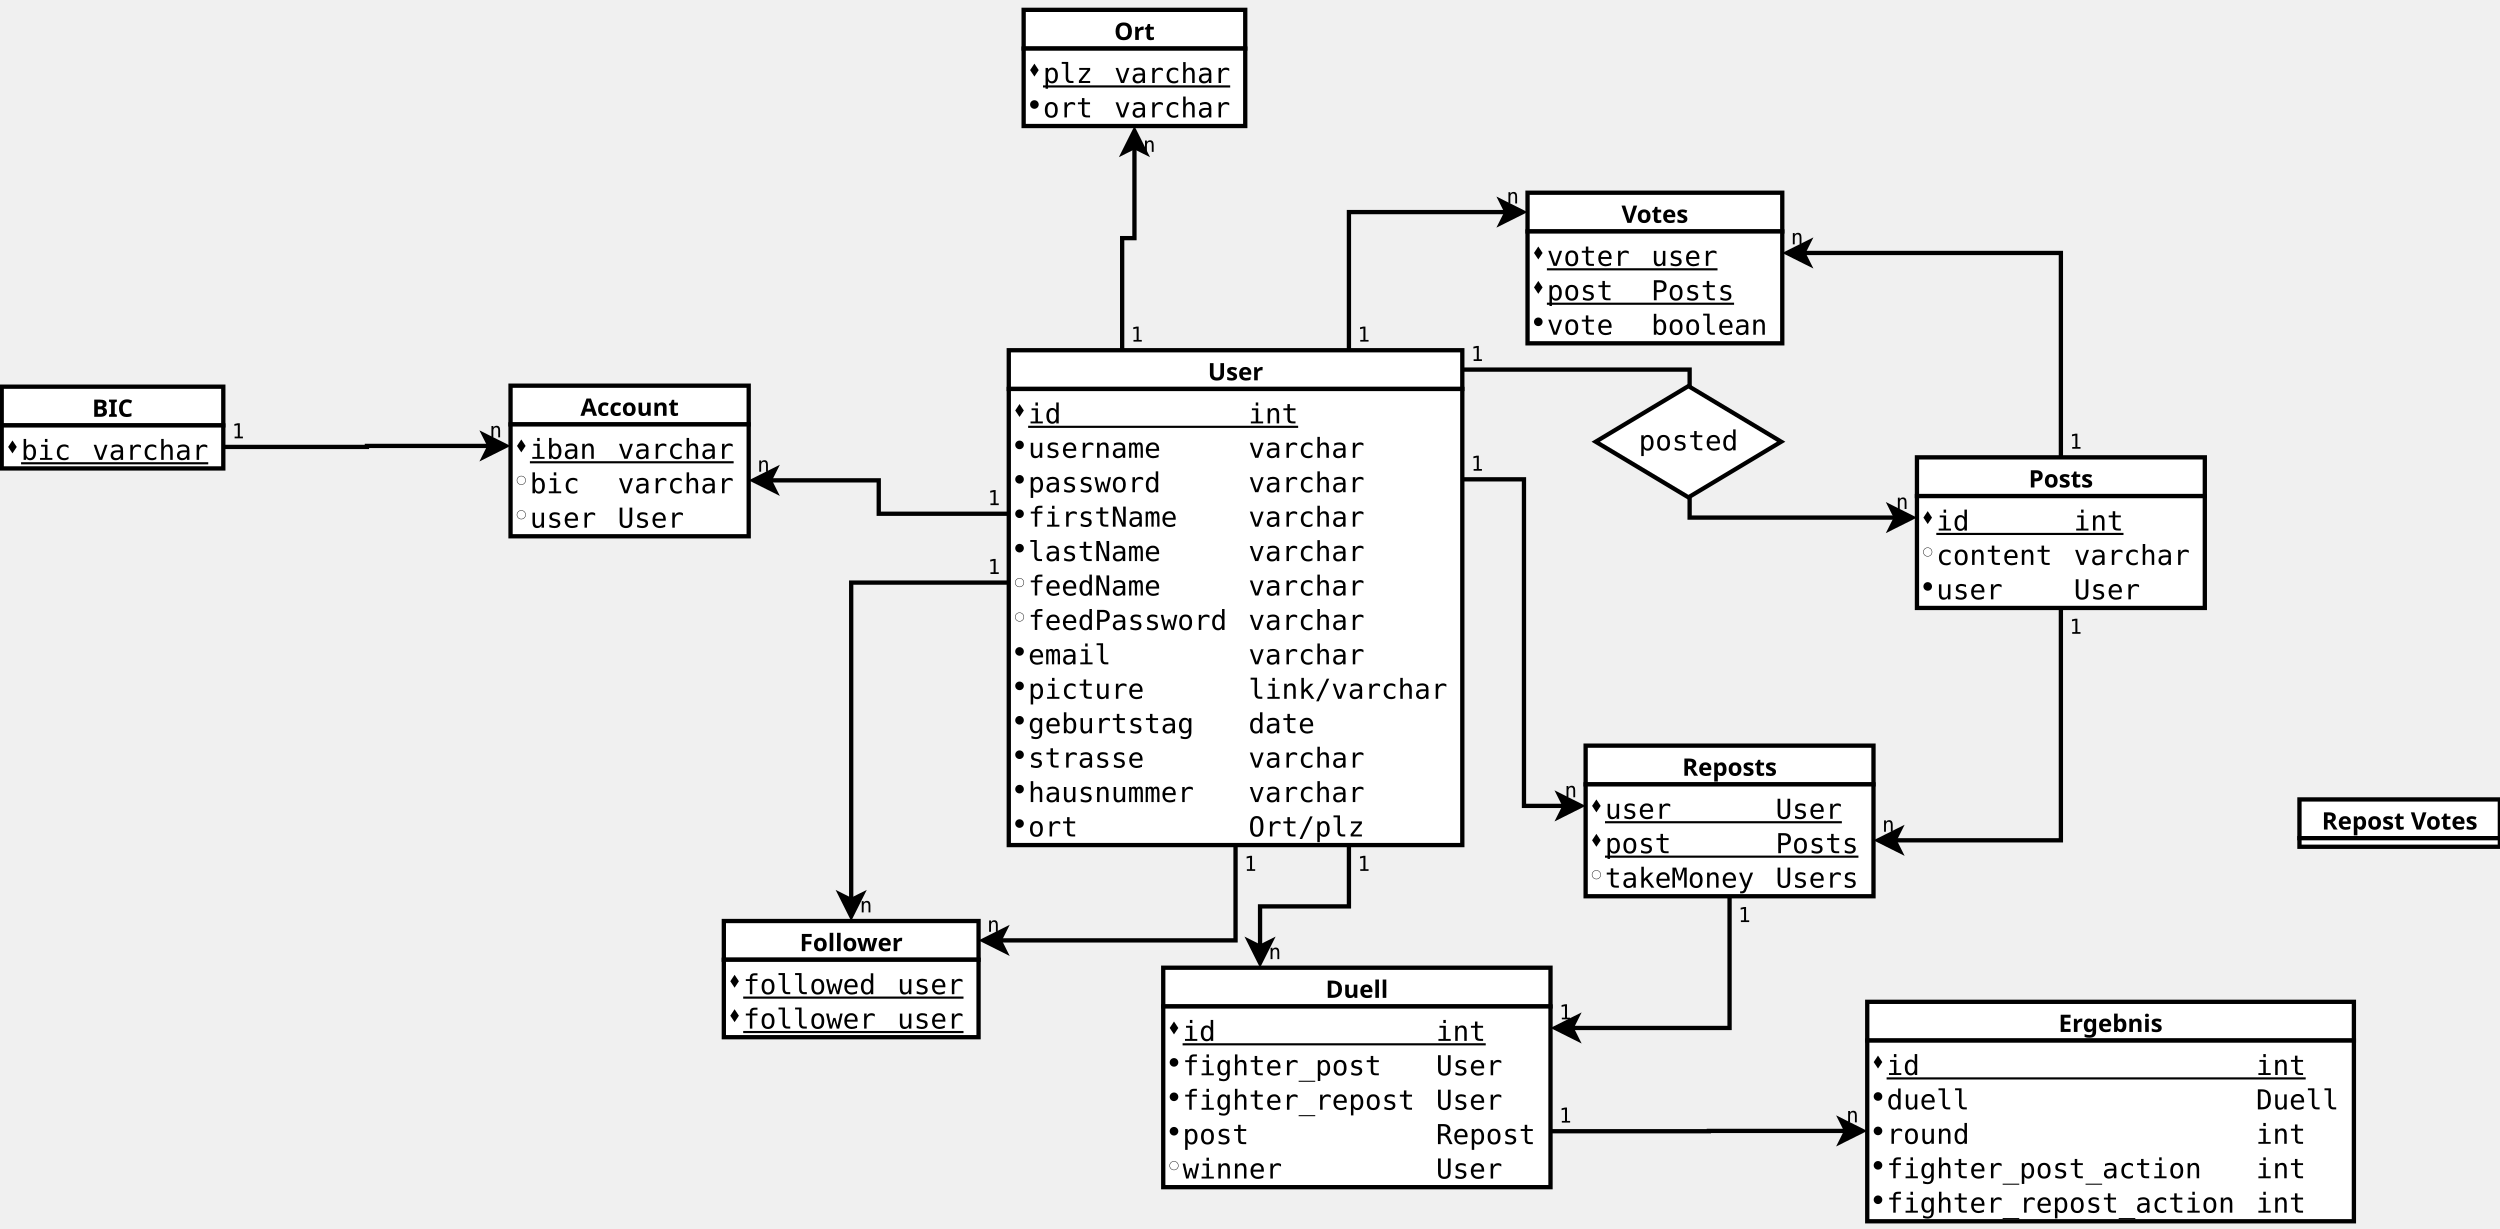
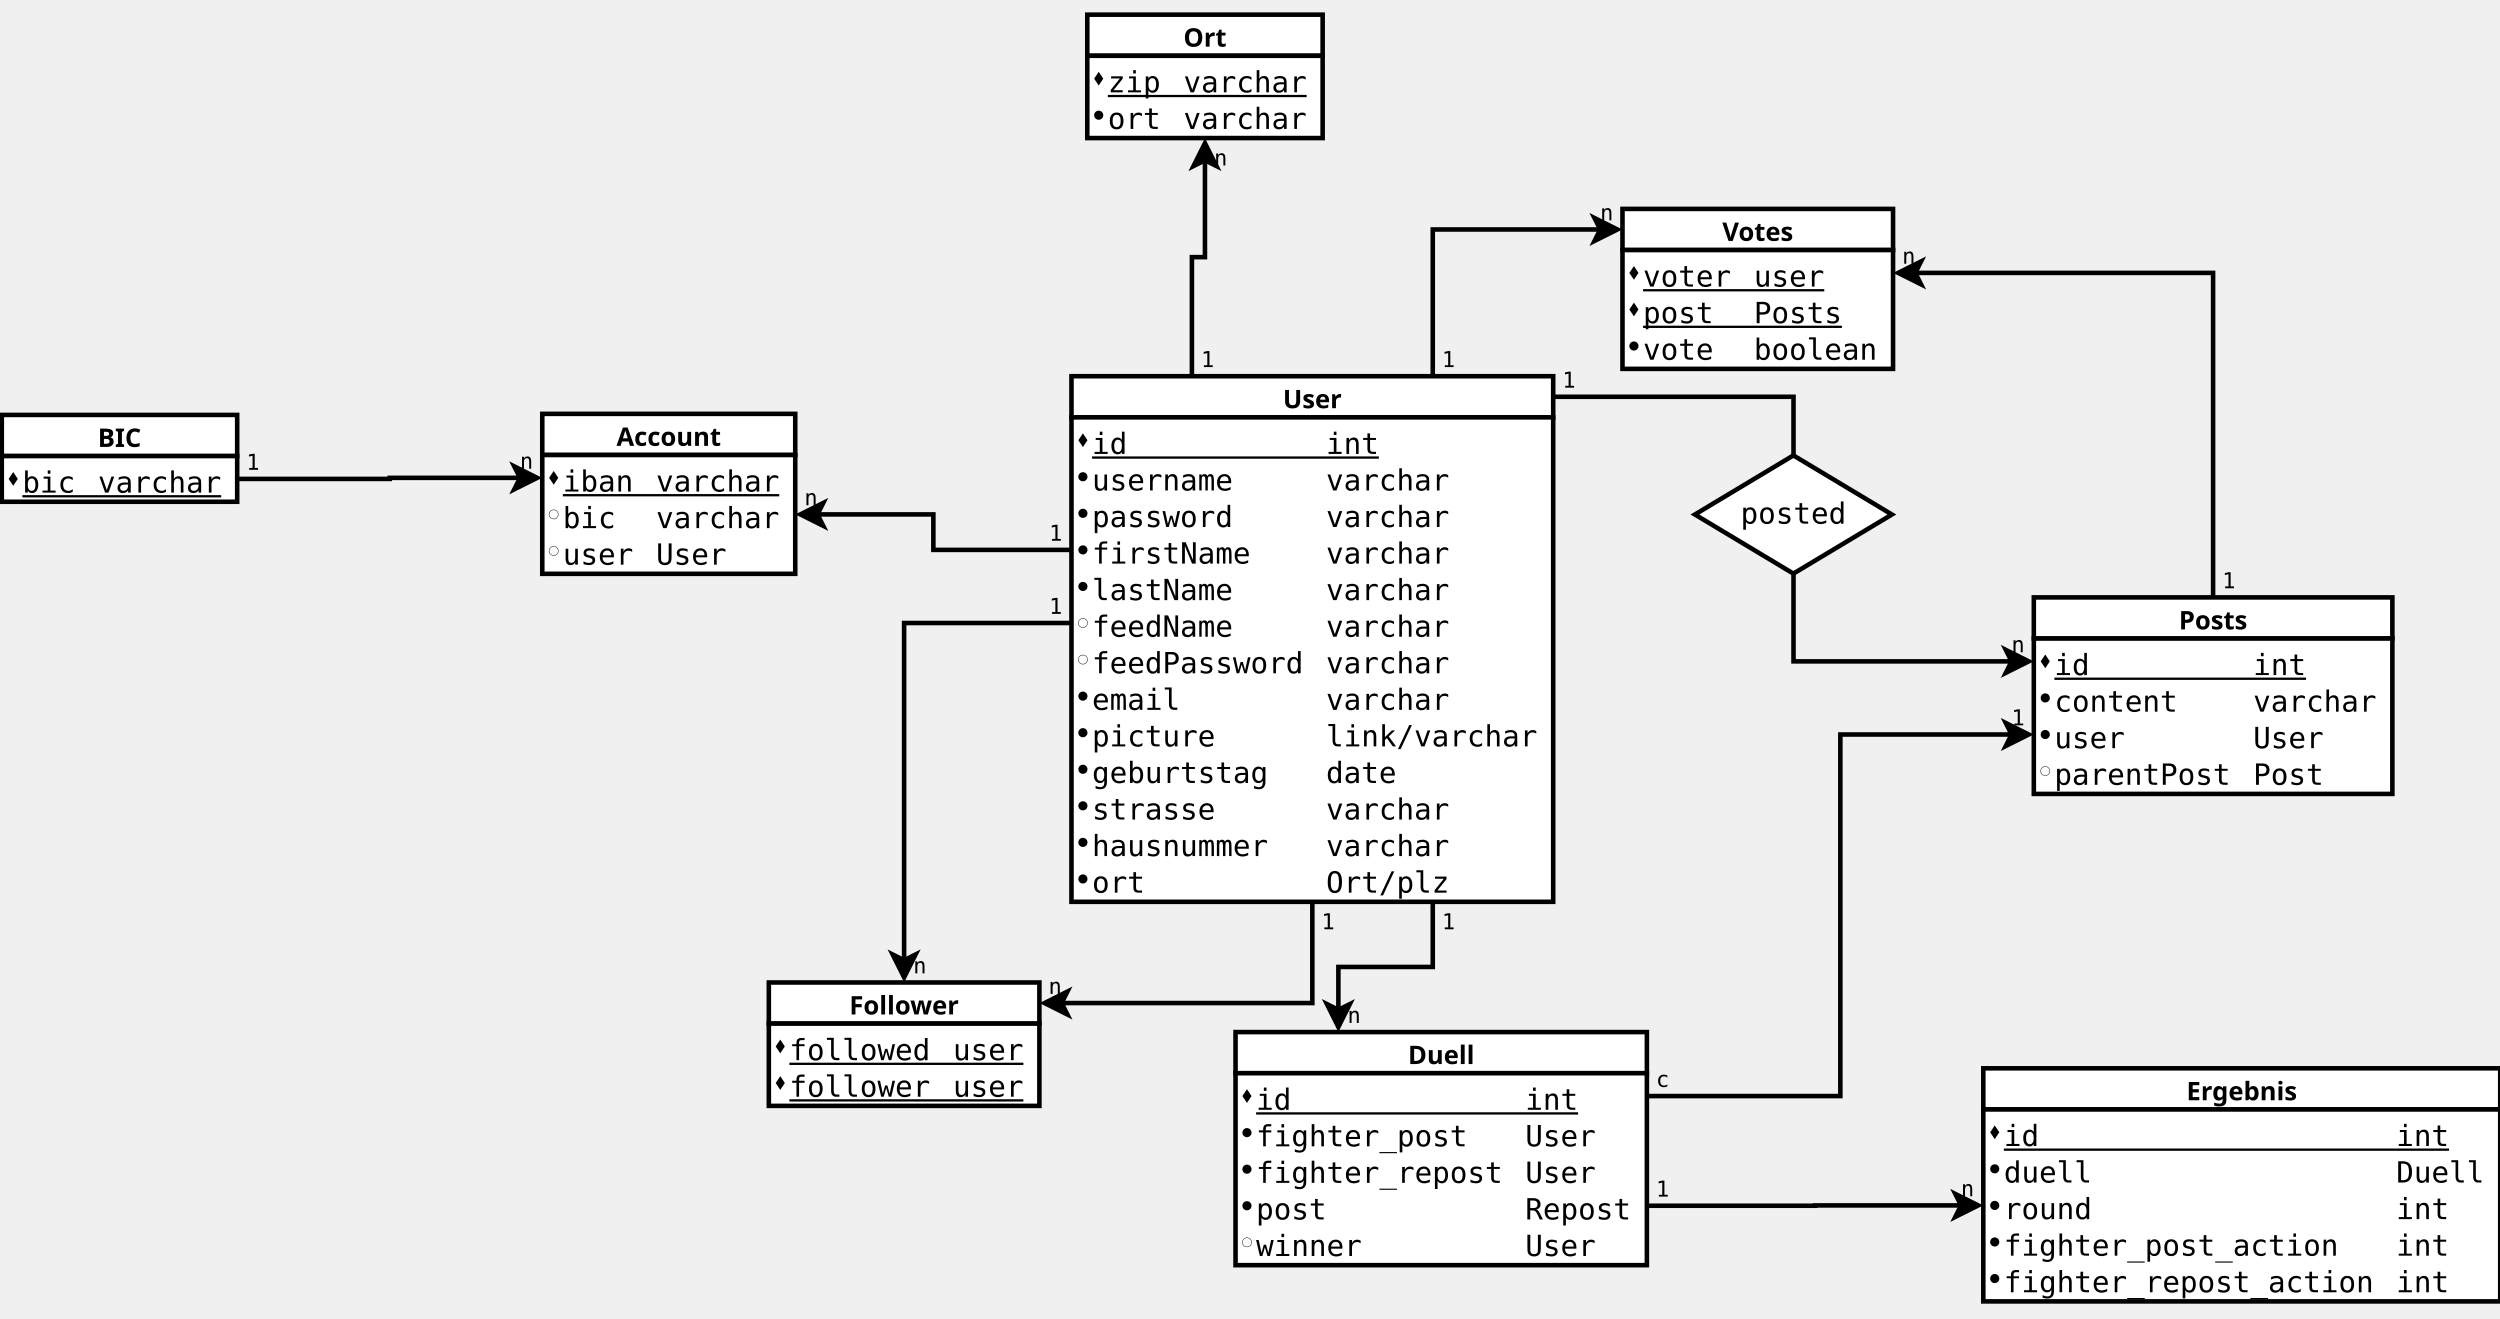
- <svg xmlns="http://www.w3.org/2000/svg" width="59cm" height="29cm" viewBox="-149 0 1162 564">
+ <svg xmlns="http://www.w3.org/2000/svg" width="55cm" height="29cm" viewBox="-149 1 1094 564">
  <g>
    <rect style="fill: #ffffff" x="319.88" y="159.213" width="210.8" height="18" />
    <rect style="fill: none; fill-opacity:0; stroke-width: 2; stroke: #000000" x="319.88" y="159.213" width="210.8" height="18" />
    <text font-size="11.2" style="fill: #000000;text-anchor:middle;font-family:sans-serif;font-style:normal;font-weight:700" x="425.28" y="173.213">User</text>
    <rect style="fill: #ffffff" x="319.88" y="177.213" width="210.8" height="212" />
    <rect style="fill: none; fill-opacity:0; stroke-width: 2; stroke: #000000" x="319.88" y="177.213" width="210.8" height="212" />
    <polygon style="fill: #000000" points="322.88,187.213 324.88,190.213 326.88,187.213 324.88,184.213 " />
    <text font-size="12.8" style="fill: #000000;text-anchor:start;font-family:monospace;font-style:normal;font-weight:normal" x="328.88" y="193.213">id</text>
    <text font-size="12.8" style="fill: #000000;text-anchor:start;font-family:monospace;font-style:normal;font-weight:normal" x="431.28" y="193.213">int</text>
    <line style="fill: none; fill-opacity:0; stroke-width: 1; stroke: #000000" x1="328.88" y1="194.813" x2="454.38" y2="194.813" />
    <ellipse style="fill: #000000" cx="324.88" cy="203.213" rx="2" ry="2" />
    <text font-size="12.8" style="fill: #000000;text-anchor:start;font-family:monospace;font-style:normal;font-weight:normal" x="328.88" y="209.213">username</text>
    <text font-size="12.8" style="fill: #000000;text-anchor:start;font-family:monospace;font-style:normal;font-weight:normal" x="431.28" y="209.213">varchar</text>
    <ellipse style="fill: #000000" cx="324.88" cy="219.213" rx="2" ry="2" />
    <text font-size="12.8" style="fill: #000000;text-anchor:start;font-family:monospace;font-style:normal;font-weight:normal" x="328.88" y="225.213">password</text>
    <text font-size="12.8" style="fill: #000000;text-anchor:start;font-family:monospace;font-style:normal;font-weight:normal" x="431.28" y="225.213">varchar</text>
    <ellipse style="fill: #000000" cx="324.88" cy="235.213" rx="2" ry="2" />
    <text font-size="12.8" style="fill: #000000;text-anchor:start;font-family:monospace;font-style:normal;font-weight:normal" x="328.88" y="241.213">firstName</text>
    <text font-size="12.8" style="fill: #000000;text-anchor:start;font-family:monospace;font-style:normal;font-weight:normal" x="431.28" y="241.213">varchar</text>
    <ellipse style="fill: #000000" cx="324.88" cy="251.213" rx="2" ry="2" />
    <text font-size="12.8" style="fill: #000000;text-anchor:start;font-family:monospace;font-style:normal;font-weight:normal" x="328.88" y="257.213">lastName</text>
    <text font-size="12.8" style="fill: #000000;text-anchor:start;font-family:monospace;font-style:normal;font-weight:normal" x="431.28" y="257.213">varchar</text>
    <ellipse style="fill: none; fill-opacity:0; stroke-width: 0.2; stroke: #000000" cx="324.88" cy="267.213" rx="2" ry="2" />
    <text font-size="12.8" style="fill: #000000;text-anchor:start;font-family:monospace;font-style:normal;font-weight:normal" x="328.88" y="273.213">feedName</text>
    <text font-size="12.8" style="fill: #000000;text-anchor:start;font-family:monospace;font-style:normal;font-weight:normal" x="431.28" y="273.213">varchar</text>
    <ellipse style="fill: none; fill-opacity:0; stroke-width: 0.2; stroke: #000000" cx="324.88" cy="283.213" rx="2" ry="2" />
    <text font-size="12.8" style="fill: #000000;text-anchor:start;font-family:monospace;font-style:normal;font-weight:normal" x="328.88" y="289.213">feedPassword</text>
    <text font-size="12.8" style="fill: #000000;text-anchor:start;font-family:monospace;font-style:normal;font-weight:normal" x="431.28" y="289.213">varchar</text>
    <ellipse style="fill: #000000" cx="324.88" cy="299.213" rx="2" ry="2" />
    <text font-size="12.8" style="fill: #000000;text-anchor:start;font-family:monospace;font-style:normal;font-weight:normal" x="328.88" y="305.213">email</text>
    <text font-size="12.8" style="fill: #000000;text-anchor:start;font-family:monospace;font-style:normal;font-weight:normal" x="431.28" y="305.213">varchar</text>
    <ellipse style="fill: #000000" cx="324.88" cy="315.213" rx="2" ry="2" />
    <text font-size="12.8" style="fill: #000000;text-anchor:start;font-family:monospace;font-style:normal;font-weight:normal" x="328.88" y="321.213">picture</text>
    <text font-size="12.8" style="fill: #000000;text-anchor:start;font-family:monospace;font-style:normal;font-weight:normal" x="431.28" y="321.213">link/varchar</text>
    <ellipse style="fill: #000000" cx="324.88" cy="331.213" rx="2" ry="2" />
    <text font-size="12.8" style="fill: #000000;text-anchor:start;font-family:monospace;font-style:normal;font-weight:normal" x="328.88" y="337.213">geburtstag</text>
    <text font-size="12.8" style="fill: #000000;text-anchor:start;font-family:monospace;font-style:normal;font-weight:normal" x="431.28" y="337.213">date</text>
    <ellipse style="fill: #000000" cx="324.88" cy="347.213" rx="2" ry="2" />
    <text font-size="12.8" style="fill: #000000;text-anchor:start;font-family:monospace;font-style:normal;font-weight:normal" x="328.88" y="353.213">strasse</text>
    <text font-size="12.8" style="fill: #000000;text-anchor:start;font-family:monospace;font-style:normal;font-weight:normal" x="431.28" y="353.213">varchar</text>
    <ellipse style="fill: #000000" cx="324.88" cy="363.213" rx="2" ry="2" />
    <text font-size="12.8" style="fill: #000000;text-anchor:start;font-family:monospace;font-style:normal;font-weight:normal" x="328.88" y="369.213">hausnummer</text>
    <text font-size="12.8" style="fill: #000000;text-anchor:start;font-family:monospace;font-style:normal;font-weight:normal" x="431.28" y="369.213">varchar</text>
    <ellipse style="fill: #000000" cx="324.88" cy="379.213" rx="2" ry="2" />
    <text font-size="12.8" style="fill: #000000;text-anchor:start;font-family:monospace;font-style:normal;font-weight:normal" x="328.88" y="385.213">ort</text>
    <text font-size="12.8" style="fill: #000000;text-anchor:start;font-family:monospace;font-style:normal;font-weight:normal" x="431.28" y="385.213">Ort/plz</text>
  </g>
  <g>
-     <rect style="fill: #ffffff" x="742" y="209" width="133.8" height="18" />
-     <rect style="fill: none; fill-opacity:0; stroke-width: 2; stroke: #000000" x="742" y="209" width="133.8" height="18" />
-     <text font-size="11.2" style="fill: #000000;text-anchor:middle;font-family:sans-serif;font-style:normal;font-weight:700" x="808.9" y="223">Posts</text>
-     <rect style="fill: #ffffff" x="742" y="227" width="133.8" height="52" />
-     <rect style="fill: none; fill-opacity:0; stroke-width: 2; stroke: #000000" x="742" y="227" width="133.8" height="52" />
-     <polygon style="fill: #000000" points="745,237 747,240 749,237 747,234 " />
-     <text font-size="12.8" style="fill: #000000;text-anchor:start;font-family:monospace;font-style:normal;font-weight:normal" x="751" y="243">id</text>
-     <text font-size="12.8" style="fill: #000000;text-anchor:start;font-family:monospace;font-style:normal;font-weight:normal" x="814.9" y="243">int</text>
-     <line style="fill: none; fill-opacity:0; stroke-width: 1; stroke: #000000" x1="751" y1="244.6" x2="838" y2="244.6" />
-     <ellipse style="fill: none; fill-opacity:0; stroke-width: 0.2; stroke: #000000" cx="747" cy="253" rx="2" ry="2" />
-     <text font-size="12.8" style="fill: #000000;text-anchor:start;font-family:monospace;font-style:normal;font-weight:normal" x="751" y="259">content</text>
-     <text font-size="12.8" style="fill: #000000;text-anchor:start;font-family:monospace;font-style:normal;font-weight:normal" x="814.9" y="259">varchar</text>
-     <ellipse style="fill: #000000" cx="747" cy="269" rx="2" ry="2" />
-     <text font-size="12.8" style="fill: #000000;text-anchor:start;font-family:monospace;font-style:normal;font-weight:normal" x="751" y="275">user</text>
-     <text font-size="12.8" style="fill: #000000;text-anchor:start;font-family:monospace;font-style:normal;font-weight:normal" x="814.9" y="275">User</text>
-   </g>
-   <g>
-     <polyline style="fill: none; fill-opacity:0; stroke-width: 2; stroke: #000000" points="530.68,168.213 636.34,168.213 636.34,237 732.264,237 " />
-     <polygon style="fill: #000000" points="739.764,237 729.764,242 732.264,237 729.764,232 " />
-     <polygon style="fill: none; fill-opacity:0; stroke-width: 2; stroke: #000000" points="739.764,237 729.764,242 732.264,237 729.764,232 " />
+     <rect style="fill: #ffffff" x="741" y="256" width="156.9" height="18" />
+     <rect style="fill: none; fill-opacity:0; stroke-width: 2; stroke: #000000" x="741" y="256" width="156.9" height="18" />
+     <text font-size="11.2" style="fill: #000000;text-anchor:middle;font-family:sans-serif;font-style:normal;font-weight:700" x="819.45" y="270">Posts</text>
+     <rect style="fill: #ffffff" x="741" y="274" width="156.9" height="68" />
+     <rect style="fill: none; fill-opacity:0; stroke-width: 2; stroke: #000000" x="741" y="274" width="156.9" height="68" />
+     <polygon style="fill: #000000" points="744,284 746,287 748,284 746,281 " />
+     <text font-size="12.8" style="fill: #000000;text-anchor:start;font-family:monospace;font-style:normal;font-weight:normal" x="750" y="290">id</text>
+     <text font-size="12.8" style="fill: #000000;text-anchor:start;font-family:monospace;font-style:normal;font-weight:normal" x="837" y="290">int</text>
+     <line style="fill: none; fill-opacity:0; stroke-width: 1; stroke: #000000" x1="750" y1="291.6" x2="860.1" y2="291.6" />
+     <ellipse style="fill: #000000" cx="746" cy="300" rx="2" ry="2" />
+     <text font-size="12.8" style="fill: #000000;text-anchor:start;font-family:monospace;font-style:normal;font-weight:normal" x="750" y="306">content</text>
+     <text font-size="12.8" style="fill: #000000;text-anchor:start;font-family:monospace;font-style:normal;font-weight:normal" x="837" y="306">varchar</text>
+     <ellipse style="fill: #000000" cx="746" cy="316" rx="2" ry="2" />
+     <text font-size="12.8" style="fill: #000000;text-anchor:start;font-family:monospace;font-style:normal;font-weight:normal" x="750" y="322">user</text>
+     <text font-size="12.8" style="fill: #000000;text-anchor:start;font-family:monospace;font-style:normal;font-weight:normal" x="837" y="322">User</text>
+     <ellipse style="fill: none; fill-opacity:0; stroke-width: 0.2; stroke: #000000" cx="746" cy="332" rx="2" ry="2" />
+     <text font-size="12.8" style="fill: #000000;text-anchor:start;font-family:monospace;font-style:normal;font-weight:normal" x="750" y="338">parentPost</text>
+     <text font-size="12.8" style="fill: #000000;text-anchor:start;font-family:monospace;font-style:normal;font-weight:normal" x="837" y="338">Post</text>
+   </g>
+   <g>
+     <polyline style="fill: none; fill-opacity:0; stroke-width: 2; stroke: #000000" points="530.68,168.213 635.84,168.213 635.84,284 731.264,284 " />
+     <polygon style="fill: #000000" points="738.764,284 728.764,289 731.264,284 728.764,279 " />
+     <polygon style="fill: none; fill-opacity:0; stroke-width: 2; stroke: #000000" points="738.764,284 728.764,289 731.264,284 728.764,279 " />
    <text font-size="9.6" style="fill: #000000;text-anchor:start;font-family:monospace;font-style:normal;font-weight:normal" x="534.68" y="164.213">1</text>
-     <text font-size="9.6" style="fill: #000000;text-anchor:end;font-family:monospace;font-style:normal;font-weight:normal" x="738" y="233">n</text>
+     <text font-size="9.6" style="fill: #000000;text-anchor:end;font-family:monospace;font-style:normal;font-weight:normal" x="737" y="280">n</text>
  </g>
  <g>
    <rect style="fill: #ffffff" x="187.438" y="424.514" width="118.4" height="18" />
    <rect style="fill: none; fill-opacity:0; stroke-width: 2; stroke: #000000" x="187.438" y="424.514" width="118.4" height="18" />
    <text font-size="11.2" style="fill: #000000;text-anchor:middle;font-family:sans-serif;font-style:normal;font-weight:700" x="246.638" y="438.514">Follower</text>
    <rect style="fill: #ffffff" x="187.438" y="442.514" width="118.4" height="36" />
    <rect style="fill: none; fill-opacity:0; stroke-width: 2; stroke: #000000" x="187.438" y="442.514" width="118.4" height="36" />
    <polygon style="fill: #000000" points="190.438,452.514 192.438,455.514 194.438,452.514 192.438,449.514 " />
    <text font-size="12.8" style="fill: #000000;text-anchor:start;font-family:monospace;font-style:normal;font-weight:normal" x="196.438" y="458.514">followed</text>
    <text font-size="12.8" style="fill: #000000;text-anchor:start;font-family:monospace;font-style:normal;font-weight:normal" x="268.038" y="458.514">user</text>
    <line style="fill: none; fill-opacity:0; stroke-width: 1; stroke: #000000" x1="196.438" y1="460.114" x2="298.838" y2="460.114" />
    <polygon style="fill: #000000" points="190.438,468.514 192.438,471.514 194.438,468.514 192.438,465.514 " />
    <text font-size="12.8" style="fill: #000000;text-anchor:start;font-family:monospace;font-style:normal;font-weight:normal" x="196.438" y="474.514">follower</text>
    <text font-size="12.8" style="fill: #000000;text-anchor:start;font-family:monospace;font-style:normal;font-weight:normal" x="268.038" y="474.514">user</text>
    <line style="fill: none; fill-opacity:0; stroke-width: 1; stroke: #000000" x1="196.438" y1="476.114" x2="298.838" y2="476.114" />
  </g>
  <g>
    <rect style="fill: #ffffff" x="561" y="86" width="118.4" height="18" />
    <rect style="fill: none; fill-opacity:0; stroke-width: 2; stroke: #000000" x="561" y="86" width="118.4" height="18" />
    <text font-size="11.2" style="fill: #000000;text-anchor:middle;font-family:sans-serif;font-style:normal;font-weight:700" x="620.2" y="100">Votes</text>
    <rect style="fill: #ffffff" x="561" y="104" width="118.4" height="52" />
    <rect style="fill: none; fill-opacity:0; stroke-width: 2; stroke: #000000" x="561" y="104" width="118.4" height="52" />
    <polygon style="fill: #000000" points="564,114 566,117 568,114 566,111 " />
    <text font-size="12.8" style="fill: #000000;text-anchor:start;font-family:monospace;font-style:normal;font-weight:normal" x="570" y="120">voter</text>
    <text font-size="12.8" style="fill: #000000;text-anchor:start;font-family:monospace;font-style:normal;font-weight:normal" x="618.5" y="120">user</text>
    <line style="fill: none; fill-opacity:0; stroke-width: 1; stroke: #000000" x1="570" y1="121.6" x2="649.3" y2="121.6" />
    <polygon style="fill: #000000" points="564,130 566,133 568,130 566,127 " />
    <text font-size="12.8" style="fill: #000000;text-anchor:start;font-family:monospace;font-style:normal;font-weight:normal" x="570" y="136">post</text>
    <text font-size="12.8" style="fill: #000000;text-anchor:start;font-family:monospace;font-style:normal;font-weight:normal" x="618.5" y="136">Posts</text>
    <line style="fill: none; fill-opacity:0; stroke-width: 1; stroke: #000000" x1="570" y1="137.6" x2="657" y2="137.6" />
    <ellipse style="fill: #000000" cx="566" cy="146" rx="2" ry="2" />
    <text font-size="12.8" style="fill: #000000;text-anchor:start;font-family:monospace;font-style:normal;font-weight:normal" x="570" y="152">vote</text>
    <text font-size="12.8" style="fill: #000000;text-anchor:start;font-family:monospace;font-style:normal;font-weight:normal" x="618.5" y="152">boolean</text>
  </g>
  <g>
    <polyline style="fill: none; fill-opacity:0; stroke-width: 2; stroke: #000000" points="319.88,267.213 246.638,267.213 246.638,414.778 " />
    <polygon style="fill: #000000" points="246.638,422.278 241.638,412.278 246.638,414.778 251.638,412.278 " />
    <polygon style="fill: none; fill-opacity:0; stroke-width: 2; stroke: #000000" points="246.638,422.278 241.638,412.278 246.638,414.778 251.638,412.278 " />
    <text font-size="9.6" style="fill: #000000;text-anchor:end;font-family:monospace;font-style:normal;font-weight:normal" x="315.88" y="263.213">1</text>
    <text font-size="9.6" style="fill: #000000;text-anchor:start;font-family:monospace;font-style:normal;font-weight:normal" x="250.638" y="420.514">n</text>
  </g>
  <g>
    <polyline style="fill: none; fill-opacity:0; stroke-width: 2; stroke: #000000" points="477.98,159.213 477.98,95 551.264,95 " />
    <polygon style="fill: #000000" points="558.764,95 548.764,100 551.264,95 548.764,90 " />
    <polygon style="fill: none; fill-opacity:0; stroke-width: 2; stroke: #000000" points="558.764,95 548.764,100 551.264,95 548.764,90 " />
    <text font-size="9.6" style="fill: #000000;text-anchor:start;font-family:monospace;font-style:normal;font-weight:normal" x="481.98" y="155.213">1</text>
    <text font-size="9.6" style="fill: #000000;text-anchor:end;font-family:monospace;font-style:normal;font-weight:normal" x="557" y="91">n</text>
  </g>
  <g>
-     <polyline style="fill: none; fill-opacity:0; stroke-width: 2; stroke: #000000" points="808.9,209 808.9,114 689.136,114 " />
+     <polyline style="fill: none; fill-opacity:0; stroke-width: 2; stroke: #000000" points="819.45,256 819.45,114 689.136,114 " />
    <polygon style="fill: #000000" points="681.636,114 691.636,109 689.136,114 691.636,119 " />
    <polygon style="fill: none; fill-opacity:0; stroke-width: 2; stroke: #000000" points="681.636,114 691.636,109 689.136,114 691.636,119 " />
-     <text font-size="9.6" style="fill: #000000;text-anchor:start;font-family:monospace;font-style:normal;font-weight:normal" x="812.9" y="205">1</text>
+     <text font-size="9.6" style="fill: #000000;text-anchor:start;font-family:monospace;font-style:normal;font-weight:normal" x="823.45" y="252">1</text>
    <text font-size="9.6" style="fill: #000000;text-anchor:start;font-family:monospace;font-style:normal;font-weight:normal" x="683.4" y="110">n</text>
  </g>
  <g>
    <polyline style="fill: none; fill-opacity:0; stroke-width: 2; stroke: #000000" points="425.28,389.213 425.28,433.514 315.574,433.514 " />
    <polygon style="fill: #000000" points="308.074,433.514 318.074,428.514 315.574,433.514 318.074,438.514 " />
    <polygon style="fill: none; fill-opacity:0; stroke-width: 2; stroke: #000000" points="308.074,433.514 318.074,428.514 315.574,433.514 318.074,438.514 " />
    <text font-size="9.6" style="fill: #000000;text-anchor:start;font-family:monospace;font-style:normal;font-weight:normal" x="429.28" y="401.213">1</text>
    <text font-size="9.6" style="fill: #000000;text-anchor:start;font-family:monospace;font-style:normal;font-weight:normal" x="309.838" y="429.514">n</text>
  </g>
  <g>
-     <polygon style="fill: #ffffff" points="592.686,201.736 635.786,175.876 678.886,201.736 635.786,227.596 " />
-     <polygon style="fill: none; fill-opacity:0; stroke-width: 2; stroke: #000000" points="592.686,201.736 635.786,175.876 678.886,201.736 635.786,227.596 " />
-     <text font-size="12.8" style="fill: #000000;text-anchor:end;font-family:monospace;font-style:normal;font-weight:normal" x="586.686" y="195.736" />
-     <text font-size="12.8" style="fill: #000000;text-anchor:start;font-family:monospace;font-style:normal;font-weight:normal" x="684.886" y="195.736" />
-     <text font-size="12.8" style="fill: #000000;text-anchor:middle;font-family:monospace;font-style:normal;font-weight:normal" x="635.786" y="205.736">posted</text>
-   </g>
-   <g>
-     <rect style="fill: #ffffff" x="588" y="343" width="133.8" height="18" />
-     <rect style="fill: none; fill-opacity:0; stroke-width: 2; stroke: #000000" x="588" y="343" width="133.8" height="18" />
-     <text font-size="11.2" style="fill: #000000;text-anchor:middle;font-family:sans-serif;font-style:normal;font-weight:700" x="654.9" y="357">Reposts</text>
-     <rect style="fill: #ffffff" x="588" y="361" width="133.8" height="52" />
-     <rect style="fill: none; fill-opacity:0; stroke-width: 2; stroke: #000000" x="588" y="361" width="133.8" height="52" />
-     <polygon style="fill: #000000" points="591,371 593,374 595,371 593,368 " />
-     <text font-size="12.8" style="fill: #000000;text-anchor:start;font-family:monospace;font-style:normal;font-weight:normal" x="597" y="377">user</text>
-     <text font-size="12.8" style="fill: #000000;text-anchor:start;font-family:monospace;font-style:normal;font-weight:normal" x="676.3" y="377">User</text>
-     <line style="fill: none; fill-opacity:0; stroke-width: 1; stroke: #000000" x1="597" y1="378.6" x2="707.1" y2="378.6" />
-     <polygon style="fill: #000000" points="591,387 593,390 595,387 593,384 " />
-     <text font-size="12.8" style="fill: #000000;text-anchor:start;font-family:monospace;font-style:normal;font-weight:normal" x="597" y="393">post</text>
-     <text font-size="12.8" style="fill: #000000;text-anchor:start;font-family:monospace;font-style:normal;font-weight:normal" x="676.3" y="393">Posts</text>
-     <line style="fill: none; fill-opacity:0; stroke-width: 1; stroke: #000000" x1="597" y1="394.6" x2="714.8" y2="394.6" />
-     <ellipse style="fill: none; fill-opacity:0; stroke-width: 0.2; stroke: #000000" cx="593" cy="403" rx="2" ry="2" />
-     <text font-size="12.8" style="fill: #000000;text-anchor:start;font-family:monospace;font-style:normal;font-weight:normal" x="597" y="409">takeMoney</text>
-     <text font-size="12.8" style="fill: #000000;text-anchor:start;font-family:monospace;font-style:normal;font-weight:normal" x="676.3" y="409">Users</text>
-   </g>
-   <g>
-     <polyline style="fill: none; fill-opacity:0; stroke-width: 2; stroke: #000000" points="530.68,219.213 559.34,219.213 559.34,371 578.264,371 " />
-     <polygon style="fill: #000000" points="585.764,371 575.764,376 578.264,371 575.764,366 " />
-     <polygon style="fill: none; fill-opacity:0; stroke-width: 2; stroke: #000000" points="585.764,371 575.764,376 578.264,371 575.764,366 " />
-     <text font-size="9.6" style="fill: #000000;text-anchor:start;font-family:monospace;font-style:normal;font-weight:normal" x="534.68" y="215.213">1</text>
-     <text font-size="9.6" style="fill: #000000;text-anchor:end;font-family:monospace;font-style:normal;font-weight:normal" x="584" y="367">n</text>
-   </g>
-   <g>
-     <polyline style="fill: none; fill-opacity:0; stroke-width: 2; stroke: #000000" points="808.9,279 808.9,387 731.536,387 " />
-     <polygon style="fill: #000000" points="724.036,387 734.036,382 731.536,387 734.036,392 " />
-     <polygon style="fill: none; fill-opacity:0; stroke-width: 2; stroke: #000000" points="724.036,387 734.036,382 731.536,387 734.036,392 " />
-     <text font-size="9.6" style="fill: #000000;text-anchor:start;font-family:monospace;font-style:normal;font-weight:normal" x="812.9" y="291">1</text>
-     <text font-size="9.6" style="fill: #000000;text-anchor:start;font-family:monospace;font-style:normal;font-weight:normal" x="725.8" y="383">n</text>
+     <polygon style="fill: #ffffff" points="592.686,219.736 635.786,193.876 678.886,219.736 635.786,245.596 " />
+     <polygon style="fill: none; fill-opacity:0; stroke-width: 2; stroke: #000000" points="592.686,219.736 635.786,193.876 678.886,219.736 635.786,245.596 " />
+     <text font-size="12.8" style="fill: #000000;text-anchor:end;font-family:monospace;font-style:normal;font-weight:normal" x="586.686" y="213.736" />
+     <text font-size="12.8" style="fill: #000000;text-anchor:start;font-family:monospace;font-style:normal;font-weight:normal" x="684.886" y="213.736" />
+     <text font-size="12.8" style="fill: #000000;text-anchor:middle;font-family:monospace;font-style:normal;font-weight:normal" x="635.786" y="223.736">posted</text>
  </g>
  <g>
    <rect style="fill: #ffffff" x="391.672" y="446.22" width="180" height="18" />
    <rect style="fill: none; fill-opacity:0; stroke-width: 2; stroke: #000000" x="391.672" y="446.22" width="180" height="18" />
    <text font-size="11.2" style="fill: #000000;text-anchor:middle;font-family:sans-serif;font-style:normal;font-weight:700" x="481.672" y="460.22">Duell</text>
    <rect style="fill: #ffffff" x="391.672" y="464.22" width="180" height="84" />
    <rect style="fill: none; fill-opacity:0; stroke-width: 2; stroke: #000000" x="391.672" y="464.22" width="180" height="84" />
    <polygon style="fill: #000000" points="394.672,474.22 396.672,477.22 398.672,474.22 396.672,471.22 " />
    <text font-size="12.8" style="fill: #000000;text-anchor:start;font-family:monospace;font-style:normal;font-weight:normal" x="400.672" y="480.22">id</text>
    <text font-size="12.8" style="fill: #000000;text-anchor:start;font-family:monospace;font-style:normal;font-weight:normal" x="518.472" y="480.22">int</text>
    <line style="fill: none; fill-opacity:0; stroke-width: 1; stroke: #000000" x1="400.672" y1="481.82" x2="541.572" y2="481.82" />
    <ellipse style="fill: #000000" cx="396.672" cy="490.22" rx="2" ry="2" />
    <text font-size="12.8" style="fill: #000000;text-anchor:start;font-family:monospace;font-style:normal;font-weight:normal" x="400.672" y="496.22">fighter_post</text>
    <text font-size="12.8" style="fill: #000000;text-anchor:start;font-family:monospace;font-style:normal;font-weight:normal" x="518.472" y="496.22">User</text>
    <ellipse style="fill: #000000" cx="396.672" cy="506.22" rx="2" ry="2" />
    <text font-size="12.8" style="fill: #000000;text-anchor:start;font-family:monospace;font-style:normal;font-weight:normal" x="400.672" y="512.22">fighter_repost</text>
    <text font-size="12.8" style="fill: #000000;text-anchor:start;font-family:monospace;font-style:normal;font-weight:normal" x="518.472" y="512.22">User</text>
    <ellipse style="fill: #000000" cx="396.672" cy="522.22" rx="2" ry="2" />
    <text font-size="12.8" style="fill: #000000;text-anchor:start;font-family:monospace;font-style:normal;font-weight:normal" x="400.672" y="528.22">post</text>
    <text font-size="12.8" style="fill: #000000;text-anchor:start;font-family:monospace;font-style:normal;font-weight:normal" x="518.472" y="528.22">Repost</text>
    <ellipse style="fill: none; fill-opacity:0; stroke-width: 0.2; stroke: #000000" cx="396.672" cy="538.22" rx="2" ry="2" />
    <text font-size="12.8" style="fill: #000000;text-anchor:start;font-family:monospace;font-style:normal;font-weight:normal" x="400.672" y="544.22">winner</text>
    <text font-size="12.8" style="fill: #000000;text-anchor:start;font-family:monospace;font-style:normal;font-weight:normal" x="518.472" y="544.22">User</text>
  </g>
  <g>
    <polyline style="fill: none; fill-opacity:0; stroke-width: 2; stroke: #000000" points="477.98,389.213 477.98,417.716 436.672,417.716 436.672,436.484 " />
    <polygon style="fill: #000000" points="436.672,443.984 431.672,433.984 436.672,436.484 441.672,433.984 " />
    <polygon style="fill: none; fill-opacity:0; stroke-width: 2; stroke: #000000" points="436.672,443.984 431.672,433.984 436.672,436.484 441.672,433.984 " />
    <text font-size="9.6" style="fill: #000000;text-anchor:start;font-family:monospace;font-style:normal;font-weight:normal" x="481.98" y="401.213">1</text>
    <text font-size="9.6" style="fill: #000000;text-anchor:start;font-family:monospace;font-style:normal;font-weight:normal" x="440.672" y="442.22">n</text>
  </g>
  <g>
-     <polyline style="fill: none; fill-opacity:0; stroke-width: 2; stroke: #000000" points="654.9,413 654.9,474.22 581.408,474.22 " />
-     <polygon style="fill: #000000" points="573.908,474.22 583.908,469.22 581.408,474.22 583.908,479.22 " />
-     <polygon style="fill: none; fill-opacity:0; stroke-width: 2; stroke: #000000" points="573.908,474.22 583.908,469.22 581.408,474.22 583.908,479.22 " />
-     <text font-size="9.6" style="fill: #000000;text-anchor:start;font-family:monospace;font-style:normal;font-weight:normal" x="658.9" y="425">1</text>
-     <text font-size="9.6" style="fill: #000000;text-anchor:start;font-family:monospace;font-style:normal;font-weight:normal" x="575.672" y="470.22">1</text>
-   </g>
-   <g>
    <rect style="fill: #ffffff" x="718.894" y="462.072" width="226.2" height="18" />
    <rect style="fill: none; fill-opacity:0; stroke-width: 2; stroke: #000000" x="718.894" y="462.072" width="226.2" height="18" />
    <text font-size="11.2" style="fill: #000000;text-anchor:middle;font-family:sans-serif;font-style:normal;font-weight:700" x="831.994" y="476.072">Ergebnis</text>
    <rect style="fill: #ffffff" x="718.894" y="480.072" width="226.2" height="84" />
    <rect style="fill: none; fill-opacity:0; stroke-width: 2; stroke: #000000" x="718.894" y="480.072" width="226.2" height="84" />
    <polygon style="fill: #000000" points="721.894,490.072 723.894,493.072 725.894,490.072 723.894,487.072 " />
    <text font-size="12.8" style="fill: #000000;text-anchor:start;font-family:monospace;font-style:normal;font-weight:normal" x="727.894" y="496.072">id</text>
    <text font-size="12.8" style="fill: #000000;text-anchor:start;font-family:monospace;font-style:normal;font-weight:normal" x="899.594" y="496.072">int</text>
    <line style="fill: none; fill-opacity:0; stroke-width: 1; stroke: #000000" x1="727.894" y1="497.672" x2="922.694" y2="497.672" />
    <ellipse style="fill: #000000" cx="723.894" cy="506.072" rx="2" ry="2" />
    <text font-size="12.8" style="fill: #000000;text-anchor:start;font-family:monospace;font-style:normal;font-weight:normal" x="727.894" y="512.072">duell</text>
    <text font-size="12.8" style="fill: #000000;text-anchor:start;font-family:monospace;font-style:normal;font-weight:normal" x="899.594" y="512.072">Duell</text>
    <ellipse style="fill: #000000" cx="723.894" cy="522.072" rx="2" ry="2" />
    <text font-size="12.8" style="fill: #000000;text-anchor:start;font-family:monospace;font-style:normal;font-weight:normal" x="727.894" y="528.072">round</text>
    <text font-size="12.8" style="fill: #000000;text-anchor:start;font-family:monospace;font-style:normal;font-weight:normal" x="899.594" y="528.072">int</text>
    <ellipse style="fill: #000000" cx="723.894" cy="538.072" rx="2" ry="2" />
    <text font-size="12.8" style="fill: #000000;text-anchor:start;font-family:monospace;font-style:normal;font-weight:normal" x="727.894" y="544.072">fighter_post_action</text>
    <text font-size="12.8" style="fill: #000000;text-anchor:start;font-family:monospace;font-style:normal;font-weight:normal" x="899.594" y="544.072">int</text>
    <ellipse style="fill: #000000" cx="723.894" cy="554.072" rx="2" ry="2" />
    <text font-size="12.8" style="fill: #000000;text-anchor:start;font-family:monospace;font-style:normal;font-weight:normal" x="727.894" y="560.072">fighter_repost_action</text>
    <text font-size="12.8" style="fill: #000000;text-anchor:start;font-family:monospace;font-style:normal;font-weight:normal" x="899.594" y="560.072">int</text>
  </g>
  <g>
    <polyline style="fill: none; fill-opacity:0; stroke-width: 2; stroke: #000000" points="571.672,522.22 645.283,522.22 645.283,522.072 709.158,522.072 " />
    <polygon style="fill: #000000" points="716.658,522.072 706.658,527.072 709.158,522.072 706.658,517.072 " />
    <polygon style="fill: none; fill-opacity:0; stroke-width: 2; stroke: #000000" points="716.658,522.072 706.658,527.072 709.158,522.072 706.658,517.072 " />
    <text font-size="9.6" style="fill: #000000;text-anchor:start;font-family:monospace;font-style:normal;font-weight:normal" x="575.672" y="518.22">1</text>
    <text font-size="9.6" style="fill: #000000;text-anchor:end;font-family:monospace;font-style:normal;font-weight:normal" x="714.894" y="518.072">n</text>
  </g>
  <g>
    <rect style="fill: #ffffff" x="88.298" y="175.687" width="110.7" height="18" />
    <rect style="fill: none; fill-opacity:0; stroke-width: 2; stroke: #000000" x="88.298" y="175.687" width="110.7" height="18" />
    <text font-size="11.2" style="fill: #000000;text-anchor:middle;font-family:sans-serif;font-style:normal;font-weight:700" x="143.648" y="189.687">Account</text>
    <rect style="fill: #ffffff" x="88.298" y="193.687" width="110.7" height="52" />
    <rect style="fill: none; fill-opacity:0; stroke-width: 2; stroke: #000000" x="88.298" y="193.687" width="110.7" height="52" />
    <polygon style="fill: #000000" points="91.298,203.687 93.298,206.687 95.298,203.687 93.298,200.687 " />
    <text font-size="12.8" style="fill: #000000;text-anchor:start;font-family:monospace;font-style:normal;font-weight:normal" x="97.298" y="209.687">iban</text>
    <text font-size="12.8" style="fill: #000000;text-anchor:start;font-family:monospace;font-style:normal;font-weight:normal" x="138.098" y="209.687">varchar</text>
    <line style="fill: none; fill-opacity:0; stroke-width: 1; stroke: #000000" x1="97.298" y1="211.287" x2="191.998" y2="211.287" />
    <ellipse style="fill: none; fill-opacity:0; stroke-width: 0.2; stroke: #000000" cx="93.298" cy="219.687" rx="2" ry="2" />
    <text font-size="12.8" style="fill: #000000;text-anchor:start;font-family:monospace;font-style:normal;font-weight:normal" x="97.298" y="225.687">bic</text>
    <text font-size="12.8" style="fill: #000000;text-anchor:start;font-family:monospace;font-style:normal;font-weight:normal" x="138.098" y="225.687">varchar</text>
    <ellipse style="fill: none; fill-opacity:0; stroke-width: 0.2; stroke: #000000" cx="93.298" cy="235.687" rx="2" ry="2" />
    <text font-size="12.8" style="fill: #000000;text-anchor:start;font-family:monospace;font-style:normal;font-weight:normal" x="97.298" y="241.687">user</text>
    <text font-size="12.8" style="fill: #000000;text-anchor:start;font-family:monospace;font-style:normal;font-weight:normal" x="138.098" y="241.687">User</text>
  </g>
  <g>
    <rect style="fill: #ffffff" x="-148.21" y="176.154" width="103" height="18" />
    <rect style="fill: none; fill-opacity:0; stroke-width: 2; stroke: #000000" x="-148.21" y="176.154" width="103" height="18" />
    <text font-size="11.2" style="fill: #000000;text-anchor:middle;font-family:sans-serif;font-style:normal;font-weight:700" x="-96.71" y="190.154">BIC</text>
    <rect style="fill: #ffffff" x="-148.21" y="194.154" width="103" height="20" />
    <rect style="fill: none; fill-opacity:0; stroke-width: 2; stroke: #000000" x="-148.21" y="194.154" width="103" height="20" />
    <polygon style="fill: #000000" points="-145.21,204.154 -143.21,207.154 -141.21,204.154 -143.21,201.154 " />
    <text font-size="12.8" style="fill: #000000;text-anchor:start;font-family:monospace;font-style:normal;font-weight:normal" x="-139.21" y="210.154">bic</text>
    <text font-size="12.8" style="fill: #000000;text-anchor:start;font-family:monospace;font-style:normal;font-weight:normal" x="-106.11" y="210.154">varchar</text>
    <line style="fill: none; fill-opacity:0; stroke-width: 1; stroke: #000000" x1="-139.21" y1="211.754" x2="-52.21" y2="211.754" />
  </g>
  <g>
    <polyline style="fill: none; fill-opacity:0; stroke-width: 2; stroke: #000000" points="319.88,235.213 259.439,235.213 259.439,219.687 208.734,219.687 " />
    <polygon style="fill: #000000" points="201.234,219.687 211.234,214.687 208.734,219.687 211.234,224.687 " />
    <polygon style="fill: none; fill-opacity:0; stroke-width: 2; stroke: #000000" points="201.234,219.687 211.234,214.687 208.734,219.687 211.234,224.687 " />
    <text font-size="9.6" style="fill: #000000;text-anchor:end;font-family:monospace;font-style:normal;font-weight:normal" x="315.88" y="231.213">1</text>
    <text font-size="9.6" style="fill: #000000;text-anchor:start;font-family:monospace;font-style:normal;font-weight:normal" x="202.998" y="215.687">n</text>
  </g>
  <g>
    <polyline style="fill: none; fill-opacity:0; stroke-width: 2; stroke: #000000" points="-45.21,204.154 21.544,204.154 21.544,203.687 78.561,203.687 " />
    <polygon style="fill: #000000" points="86.061,203.687 76.061,208.687 78.561,203.687 76.061,198.687 " />
    <polygon style="fill: none; fill-opacity:0; stroke-width: 2; stroke: #000000" points="86.061,203.687 76.061,208.687 78.561,203.687 76.061,198.687 " />
    <text font-size="9.6" style="fill: #000000;text-anchor:start;font-family:monospace;font-style:normal;font-weight:normal" x="-41.21" y="200.154">1</text>
    <text font-size="9.6" style="fill: #000000;text-anchor:end;font-family:monospace;font-style:normal;font-weight:normal" x="84.298" y="199.687">n</text>
  </g>
  <g>
-     <rect style="fill: #ffffff" x="919.79" y="368" width="93.15" height="18" />
-     <rect style="fill: none; fill-opacity:0; stroke-width: 2; stroke: #000000" x="919.79" y="368" width="93.15" height="18" />
-     <text font-size="11.2" style="fill: #000000;text-anchor:middle;font-family:sans-serif;font-style:normal;font-weight:700" x="966.365" y="382">Repost Votes</text>
-     <rect style="fill: #ffffff" x="919.79" y="386" width="93.15" height="4" />
-     <rect style="fill: none; fill-opacity:0; stroke-width: 2; stroke: #000000" x="919.79" y="386" width="93.15" height="4" />
-   </g>
-   <g>
    <rect style="fill: #ffffff" x="326.79" y="1" width="103" height="18" />
    <rect style="fill: none; fill-opacity:0; stroke-width: 2; stroke: #000000" x="326.79" y="1" width="103" height="18" />
    <text font-size="11.2" style="fill: #000000;text-anchor:middle;font-family:sans-serif;font-style:normal;font-weight:700" x="378.29" y="15">Ort</text>
    <rect style="fill: #ffffff" x="326.79" y="19" width="103" height="36" />
    <rect style="fill: none; fill-opacity:0; stroke-width: 2; stroke: #000000" x="326.79" y="19" width="103" height="36" />
    <polygon style="fill: #000000" points="329.79,29 331.79,32 333.79,29 331.79,26 " />
-     <text font-size="12.8" style="fill: #000000;text-anchor:start;font-family:monospace;font-style:normal;font-weight:normal" x="335.79" y="35">plz</text>
+     <text font-size="12.8" style="fill: #000000;text-anchor:start;font-family:monospace;font-style:normal;font-weight:normal" x="335.79" y="35">zip</text>
    <text font-size="12.8" style="fill: #000000;text-anchor:start;font-family:monospace;font-style:normal;font-weight:normal" x="368.89" y="35">varchar</text>
    <line style="fill: none; fill-opacity:0; stroke-width: 1; stroke: #000000" x1="335.79" y1="36.6" x2="422.79" y2="36.6" />
    <ellipse style="fill: #000000" cx="331.79" cy="45" rx="2" ry="2" />
    <text font-size="12.8" style="fill: #000000;text-anchor:start;font-family:monospace;font-style:normal;font-weight:normal" x="335.79" y="51">ort</text>
    <text font-size="12.8" style="fill: #000000;text-anchor:start;font-family:monospace;font-style:normal;font-weight:normal" x="368.89" y="51">varchar</text>
  </g>
  <g>
    <polyline style="fill: none; fill-opacity:0; stroke-width: 2; stroke: #000000" points="372.58,159.213 372.58,107.106 378.29,107.106 378.29,64.736 " />
    <polygon style="fill: #000000" points="378.29,57.236 383.29,67.236 378.29,64.736 373.29,67.236 " />
    <polygon style="fill: none; fill-opacity:0; stroke-width: 2; stroke: #000000" points="378.29,57.236 383.29,67.236 378.29,64.736 373.29,67.236 " />
-     <text font-size="9.599" style="fill: #000000;text-anchor:start;font-family:monospace;font-style:normal;font-weight:normal" x="376.58" y="155.213">1</text>
-     <text font-size="9.599" style="fill: #000000;text-anchor:start;font-family:monospace;font-style:normal;font-weight:normal" x="382.29" y="67">n</text>
+     <text font-size="9.6" style="fill: #000000;text-anchor:start;font-family:monospace;font-style:normal;font-weight:normal" x="376.58" y="155.213">1</text>
+     <text font-size="9.6" style="fill: #000000;text-anchor:start;font-family:monospace;font-style:normal;font-weight:normal" x="382.29" y="67">n</text>
+   </g>
+   <g>
+     <polyline style="fill: none; fill-opacity:0; stroke-width: 2; stroke: #000000" points="571.672,474.22 656.336,474.22 656.336,316 731.264,316 " />
+     <polygon style="fill: #000000" points="738.764,316 728.764,321 731.264,316 728.764,311 " />
+     <polygon style="fill: none; fill-opacity:0; stroke-width: 2; stroke: #000000" points="738.764,316 728.764,321 731.264,316 728.764,311 " />
+     <text font-size="9.599" style="fill: #000000;text-anchor:start;font-family:monospace;font-style:normal;font-weight:normal" x="575.672" y="470.22">c</text>
+     <text font-size="9.599" style="fill: #000000;text-anchor:end;font-family:monospace;font-style:normal;font-weight:normal" x="737" y="312">1</text>
  </g>
</svg>
